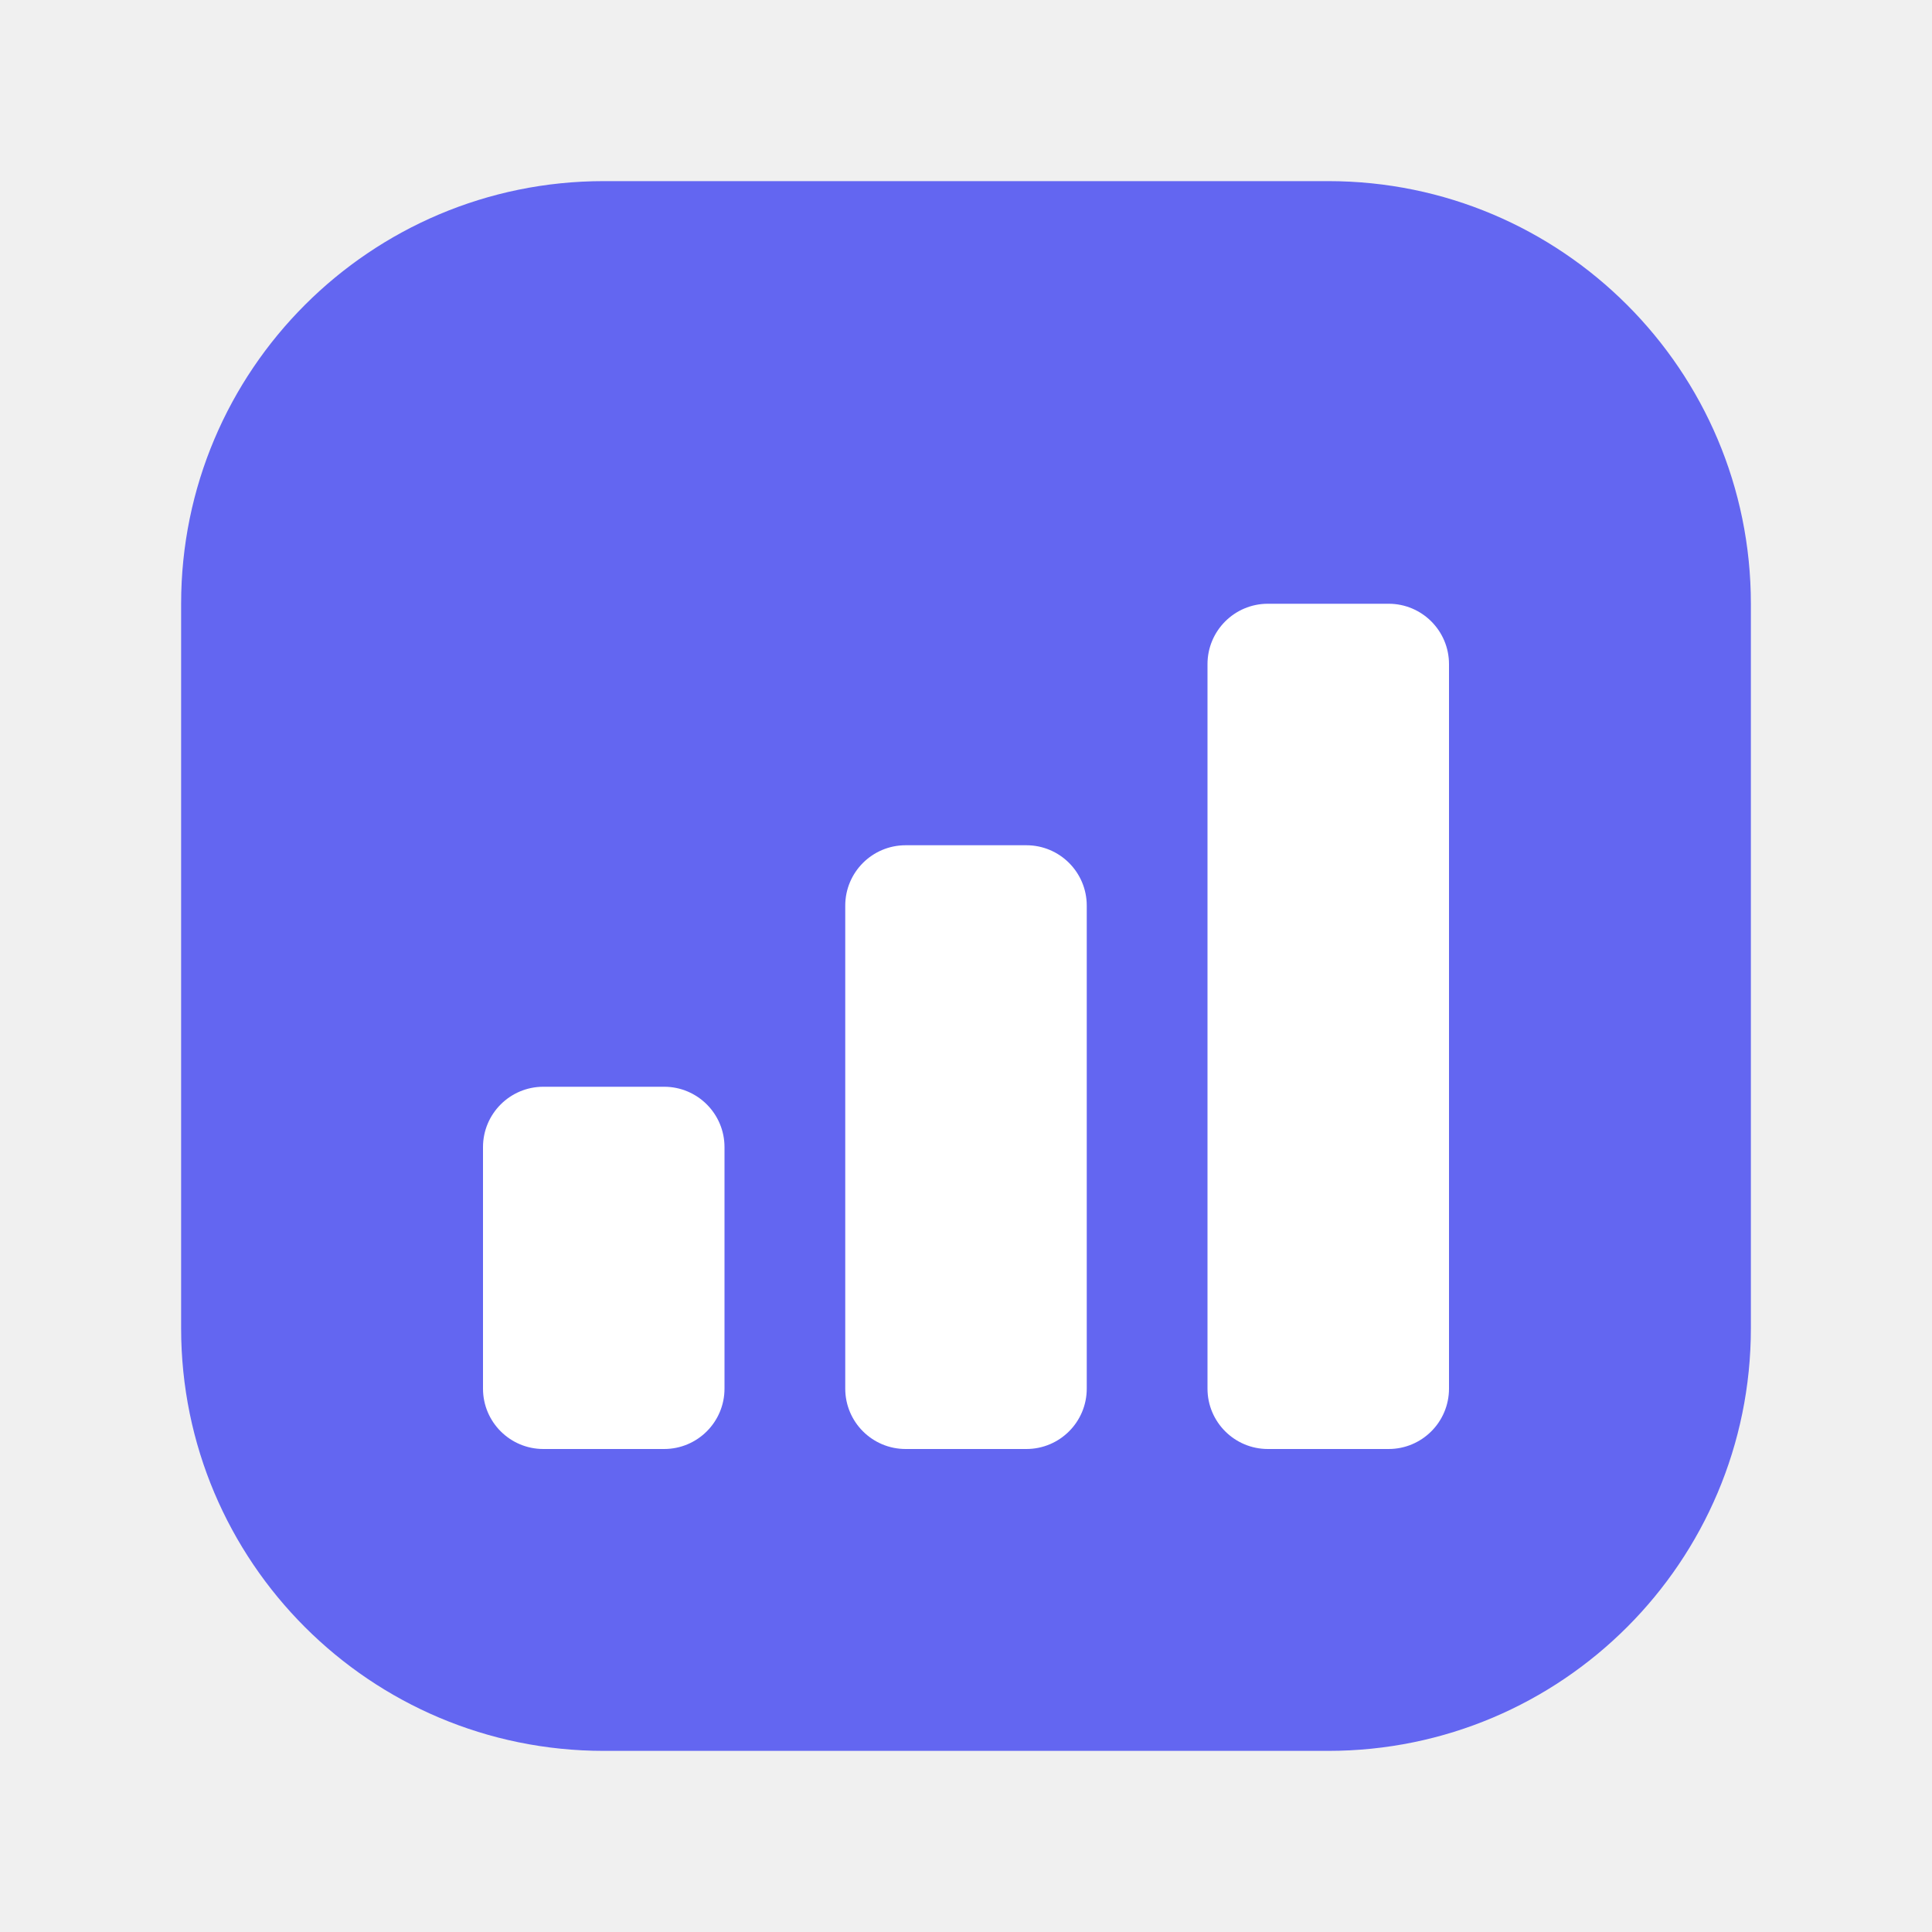
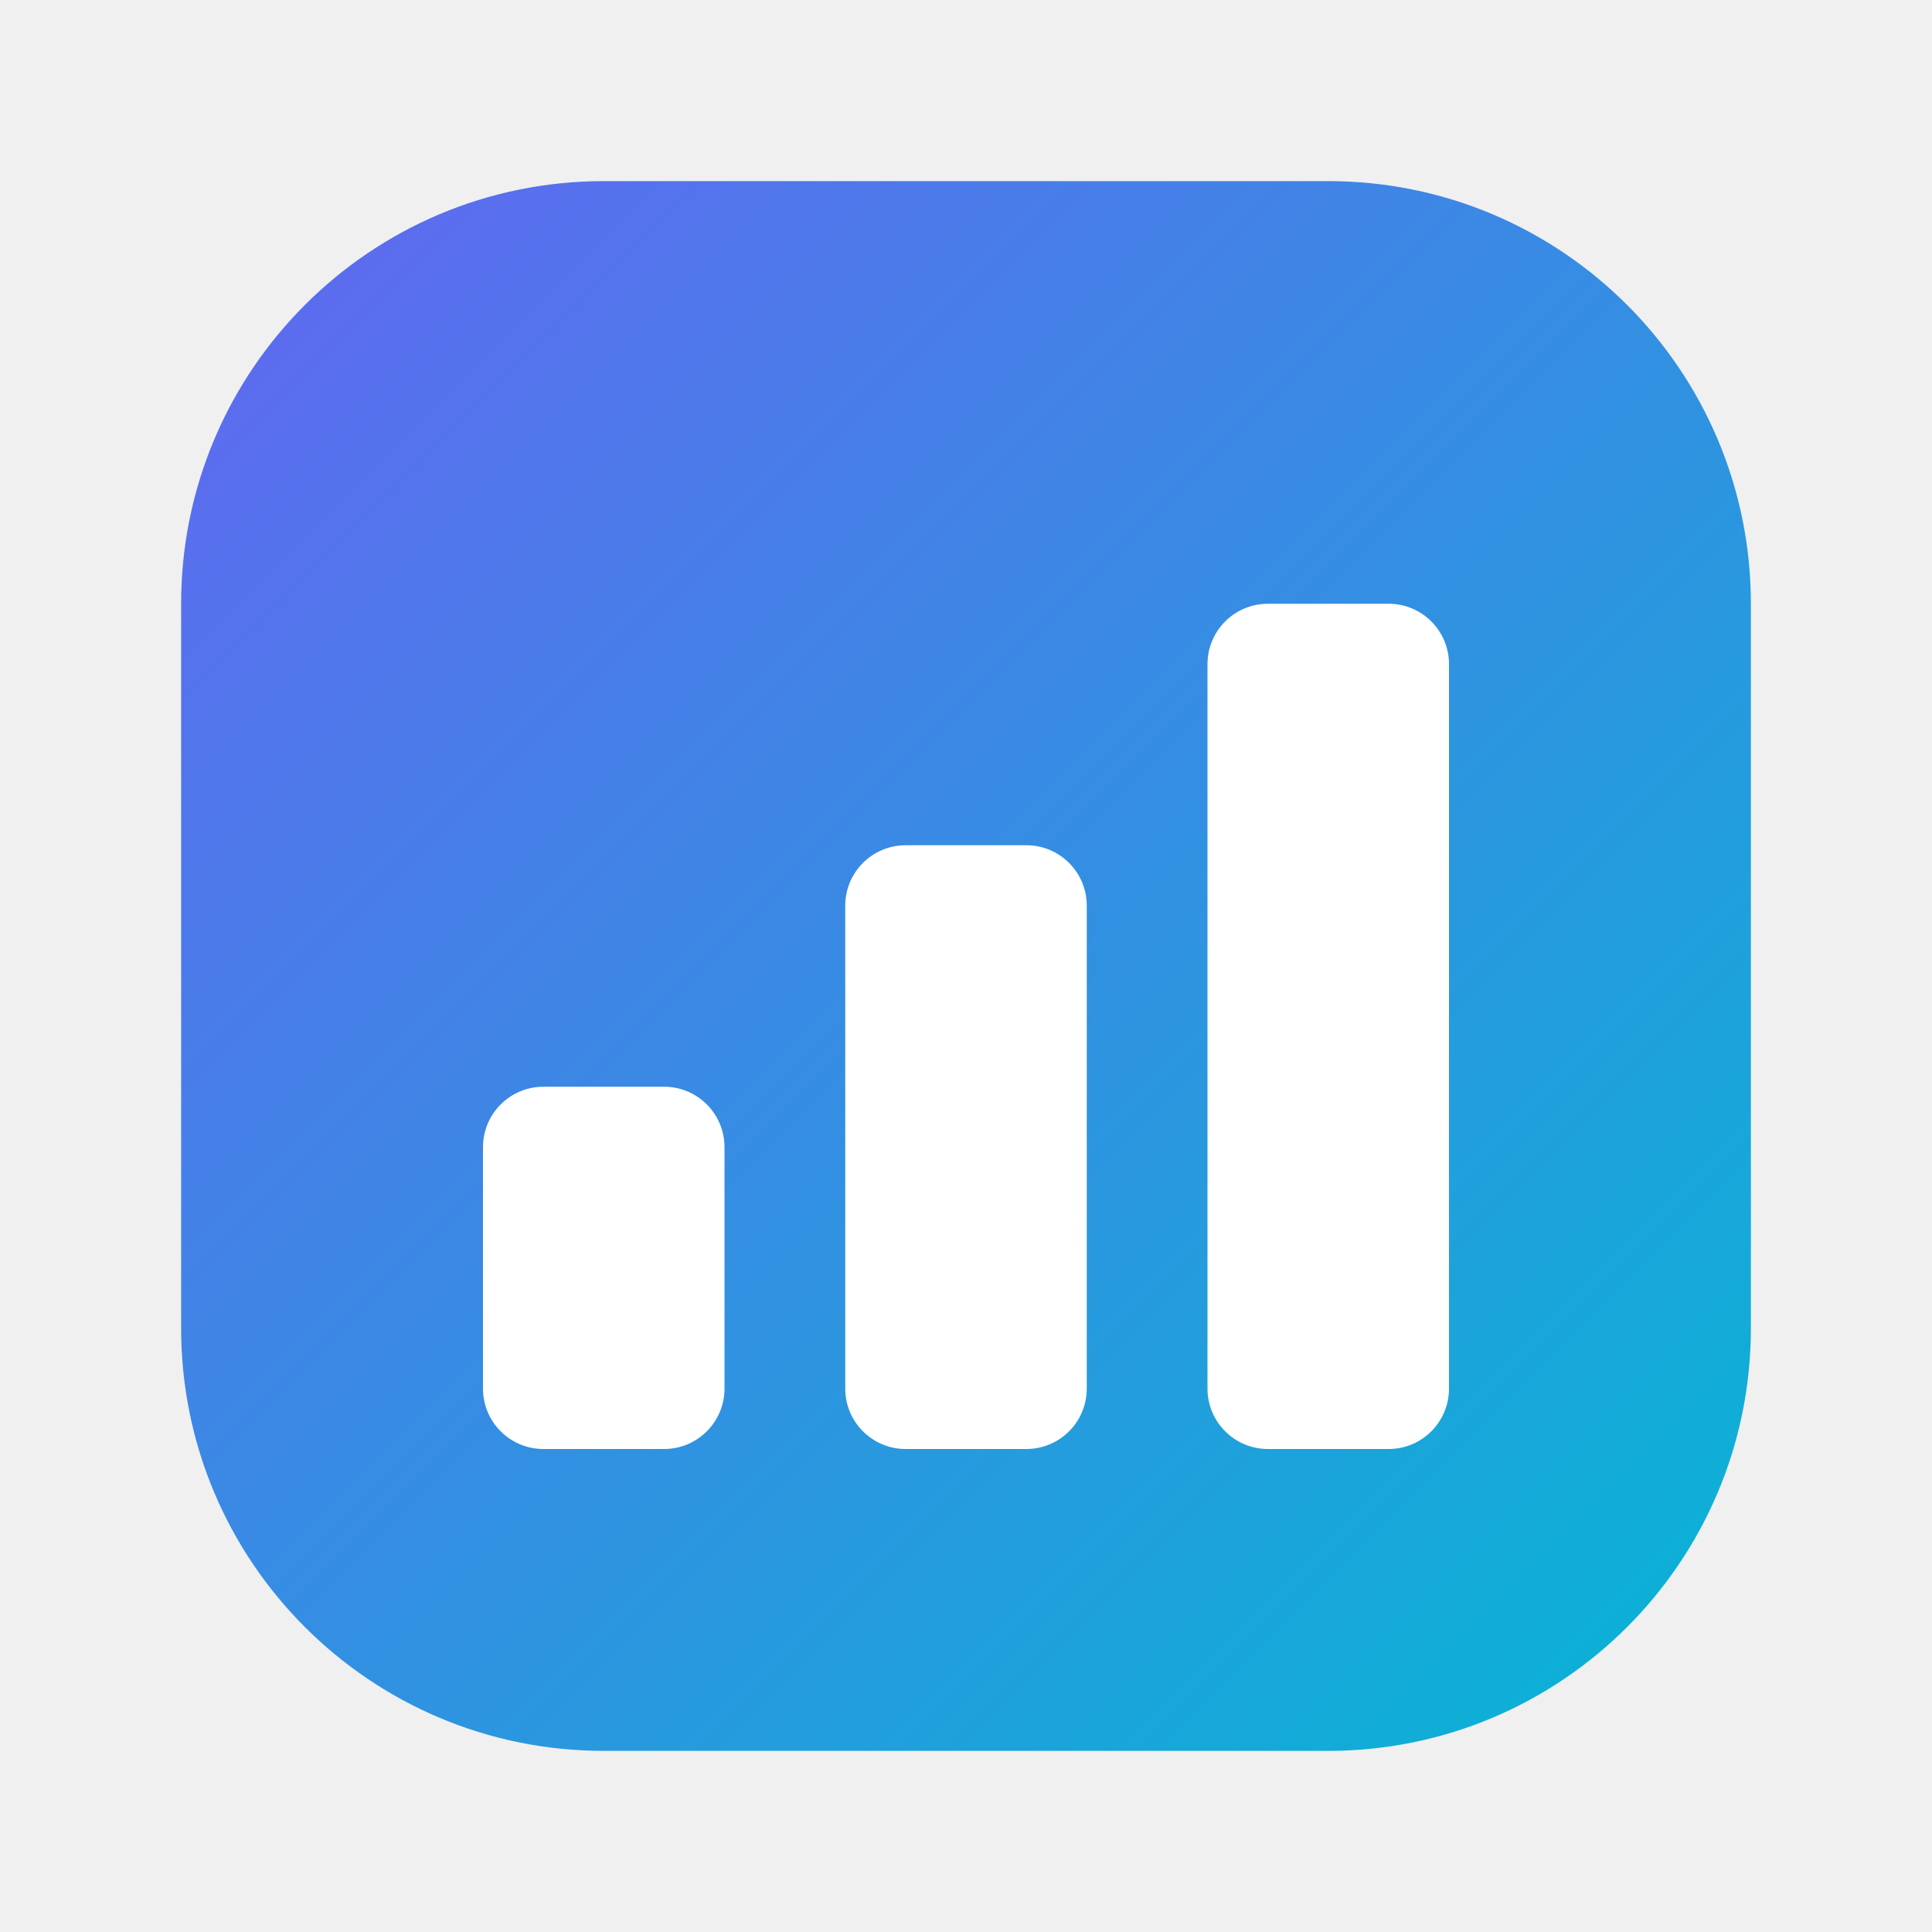
<svg xmlns="http://www.w3.org/2000/svg" viewBox="0 0 64 64" role="img" aria-label="Smart Dashboard">
-   <rect x="6" y="6" width="52" height="52" rx="14" fill="#6366f1" />
+   <defs>
+     <linearGradient id="sd-g" x1="0" y1="0" x2="1" y2="1">
+       <stop offset="0" stop-color="#6366f1" />
+       <stop offset="1" stop-color="#06b6d4" />
+     </linearGradient>
+   </defs>
+   <rect x="6" y="6" width="52" height="52" rx="14" fill="url(#sd-g)" />
  <g fill="#ffffff">
    <rect x="16" y="36" width="8" height="12" rx="2" />
    <rect x="28" y="28" width="8" height="20" rx="2" />
    <rect x="40" y="20" width="8" height="28" rx="2" />
  </g>
</svg>
